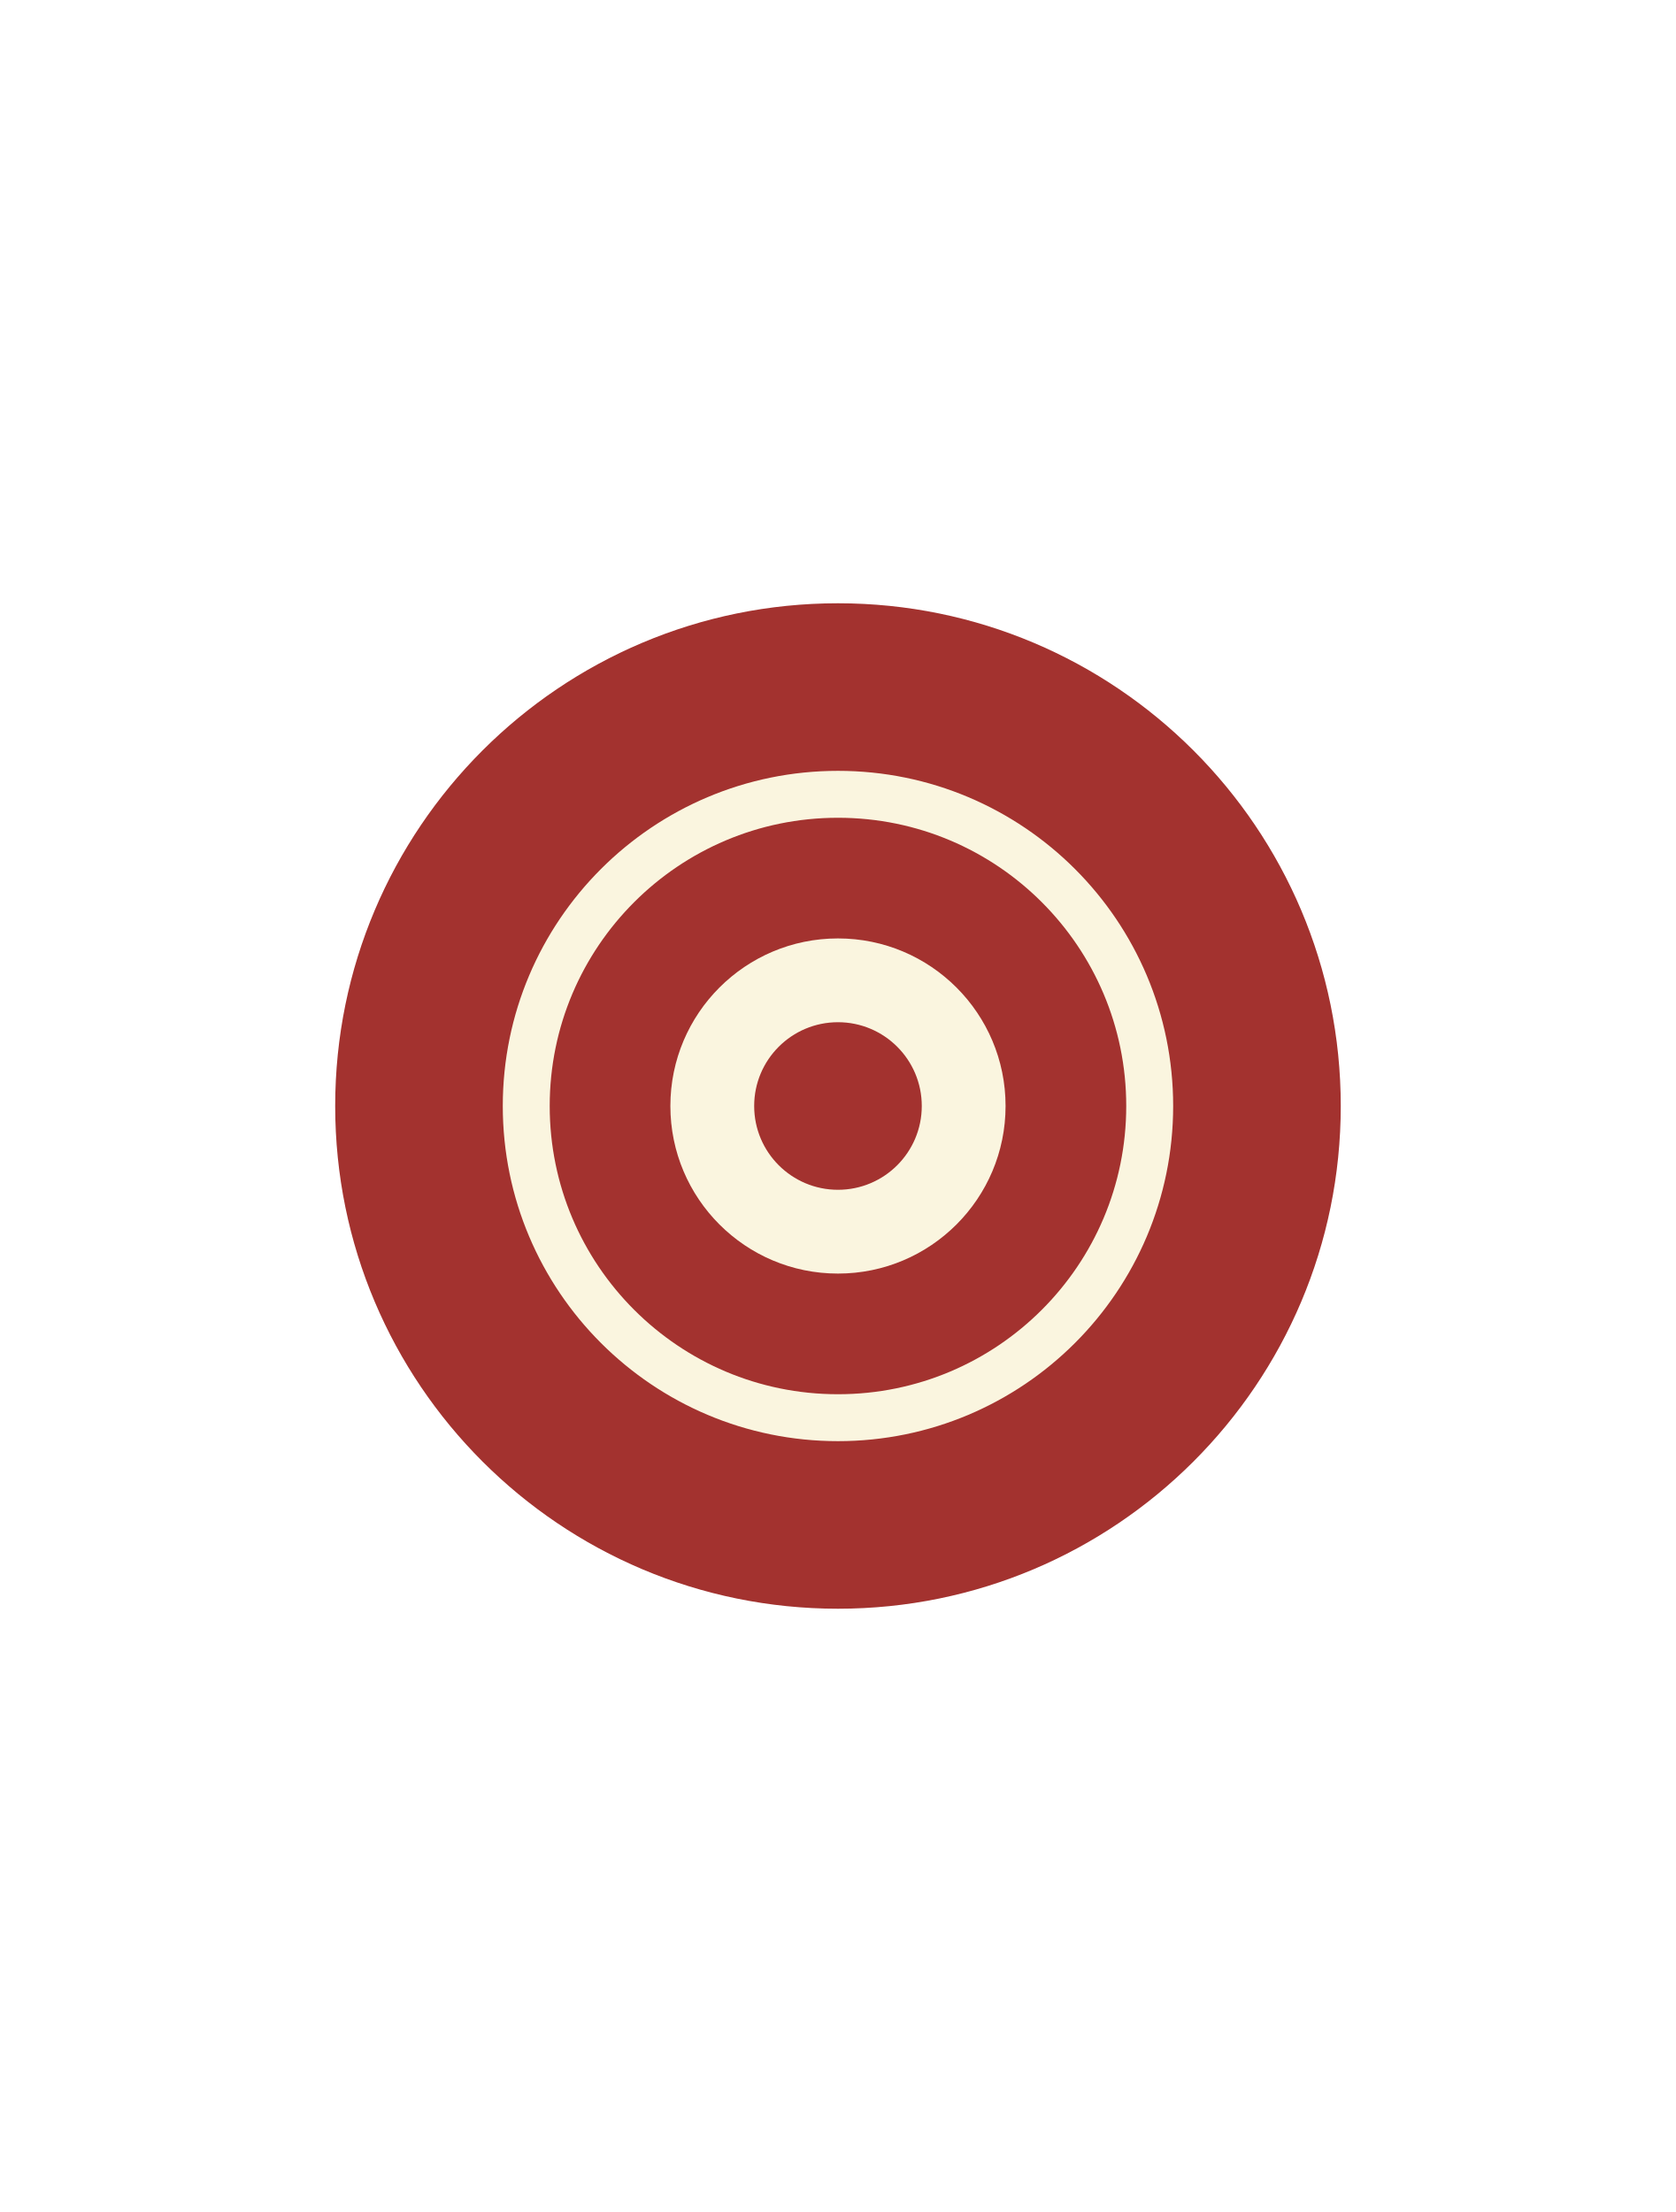
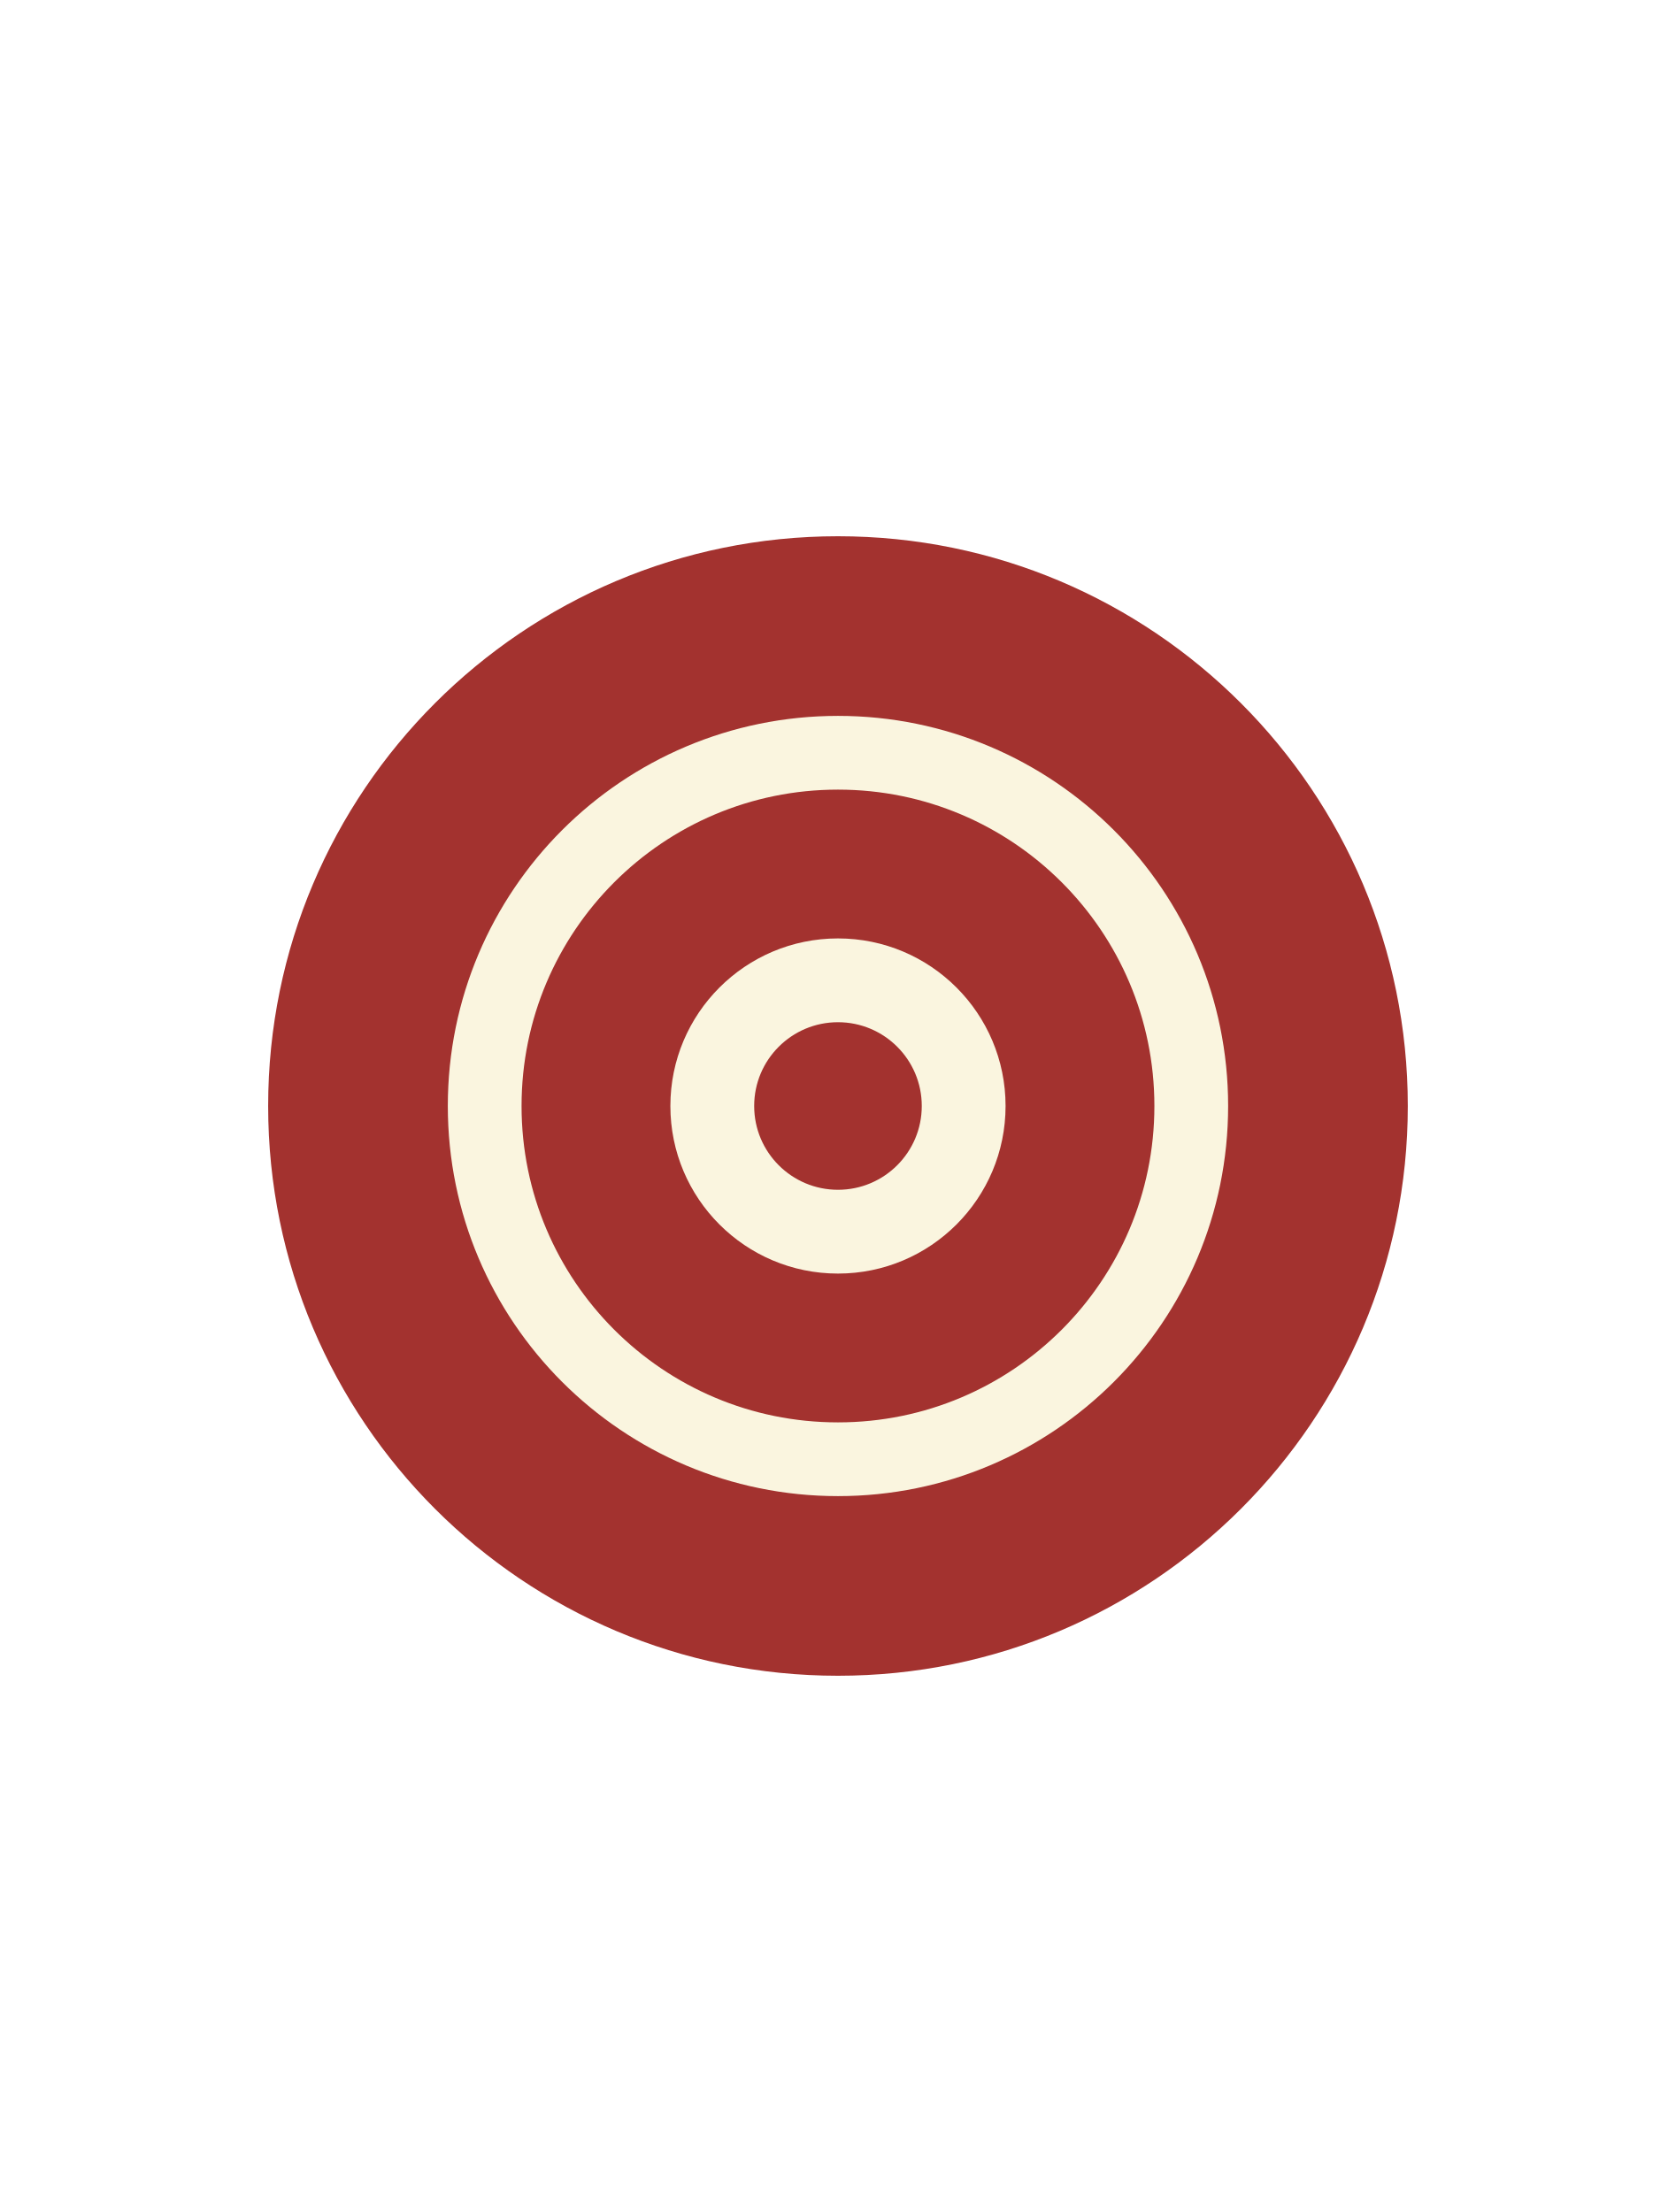
<svg xmlns="http://www.w3.org/2000/svg" viewBox="0 0 50 66">
-   <circle cx="25" cy="33" r="15" fill="#a3322f" />
-   <circle cx="25" cy="33" r="9.3" fill="none" stroke="#faf5df" stroke-width="1.4" />
+   <circle cx="25" cy="33" r="17" fill="#a3322f" />
+   <circle cx="25" cy="33" r="10.54" fill="none" stroke="#faf5df" stroke-width="2.2" />
  <circle cx="25" cy="33" r="5" fill="#faf5df" />
  <circle cx="25" cy="33" r="2.5" fill="#a3322f" />
</svg>
